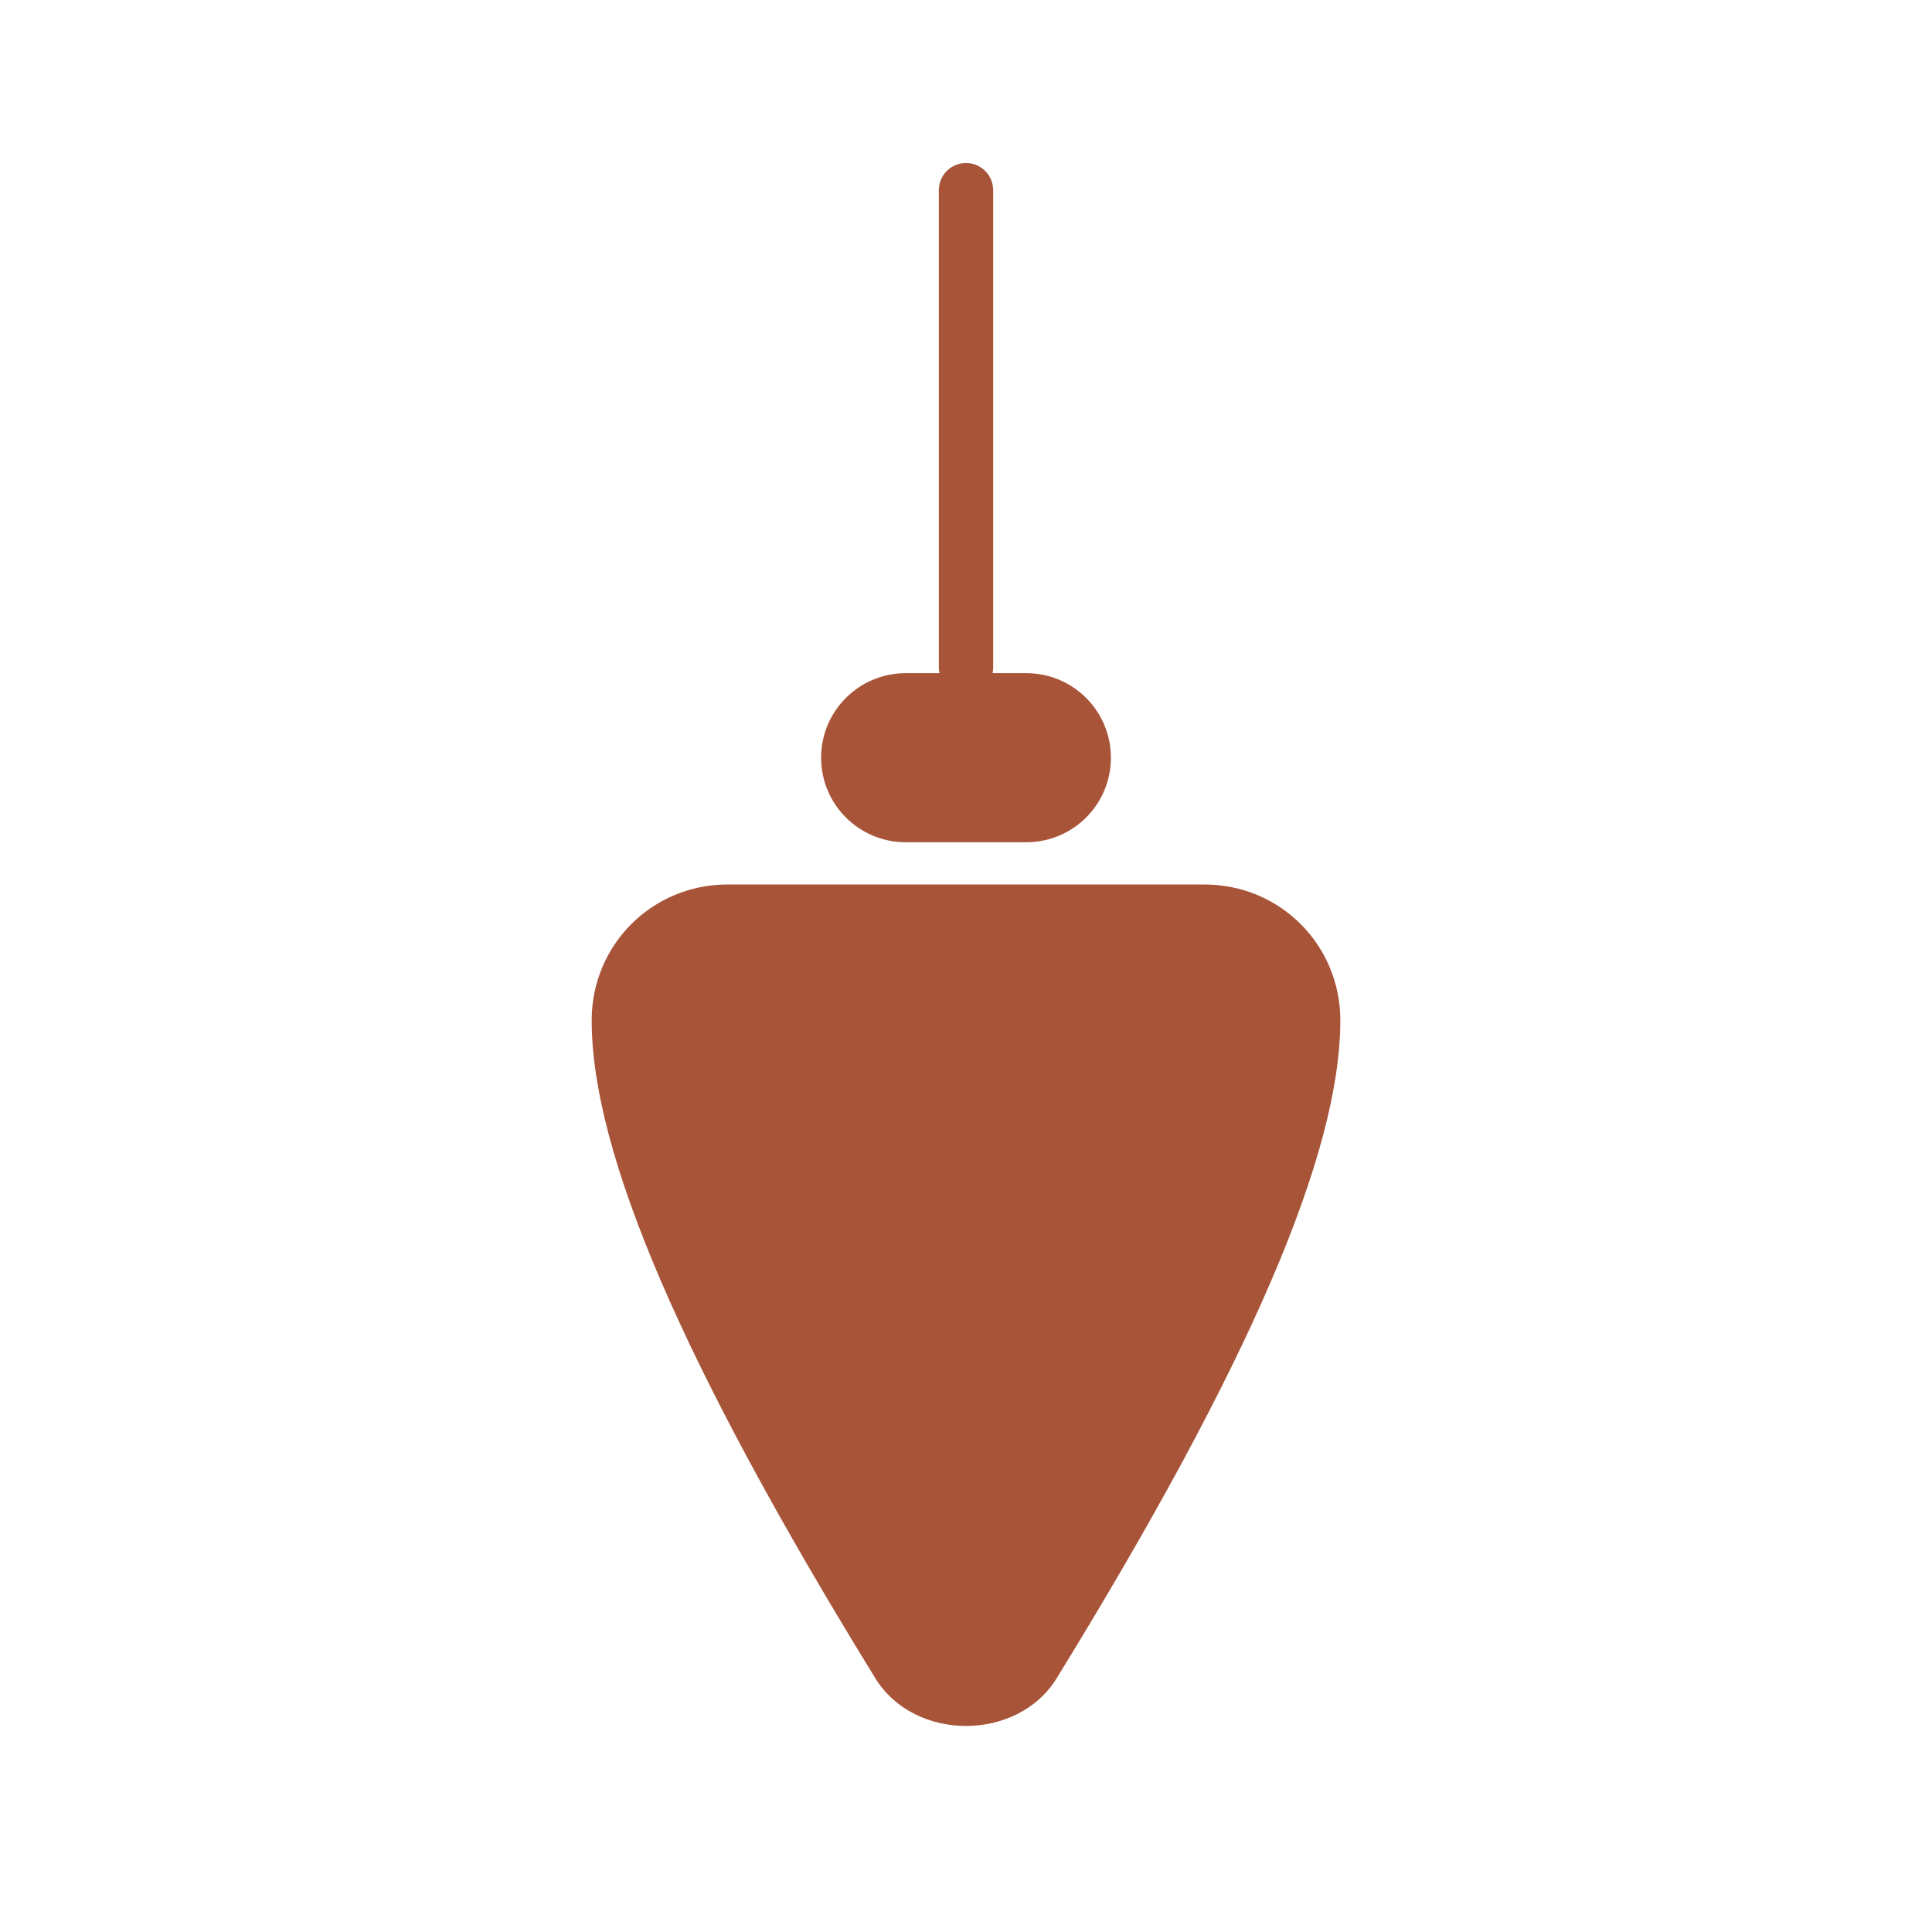
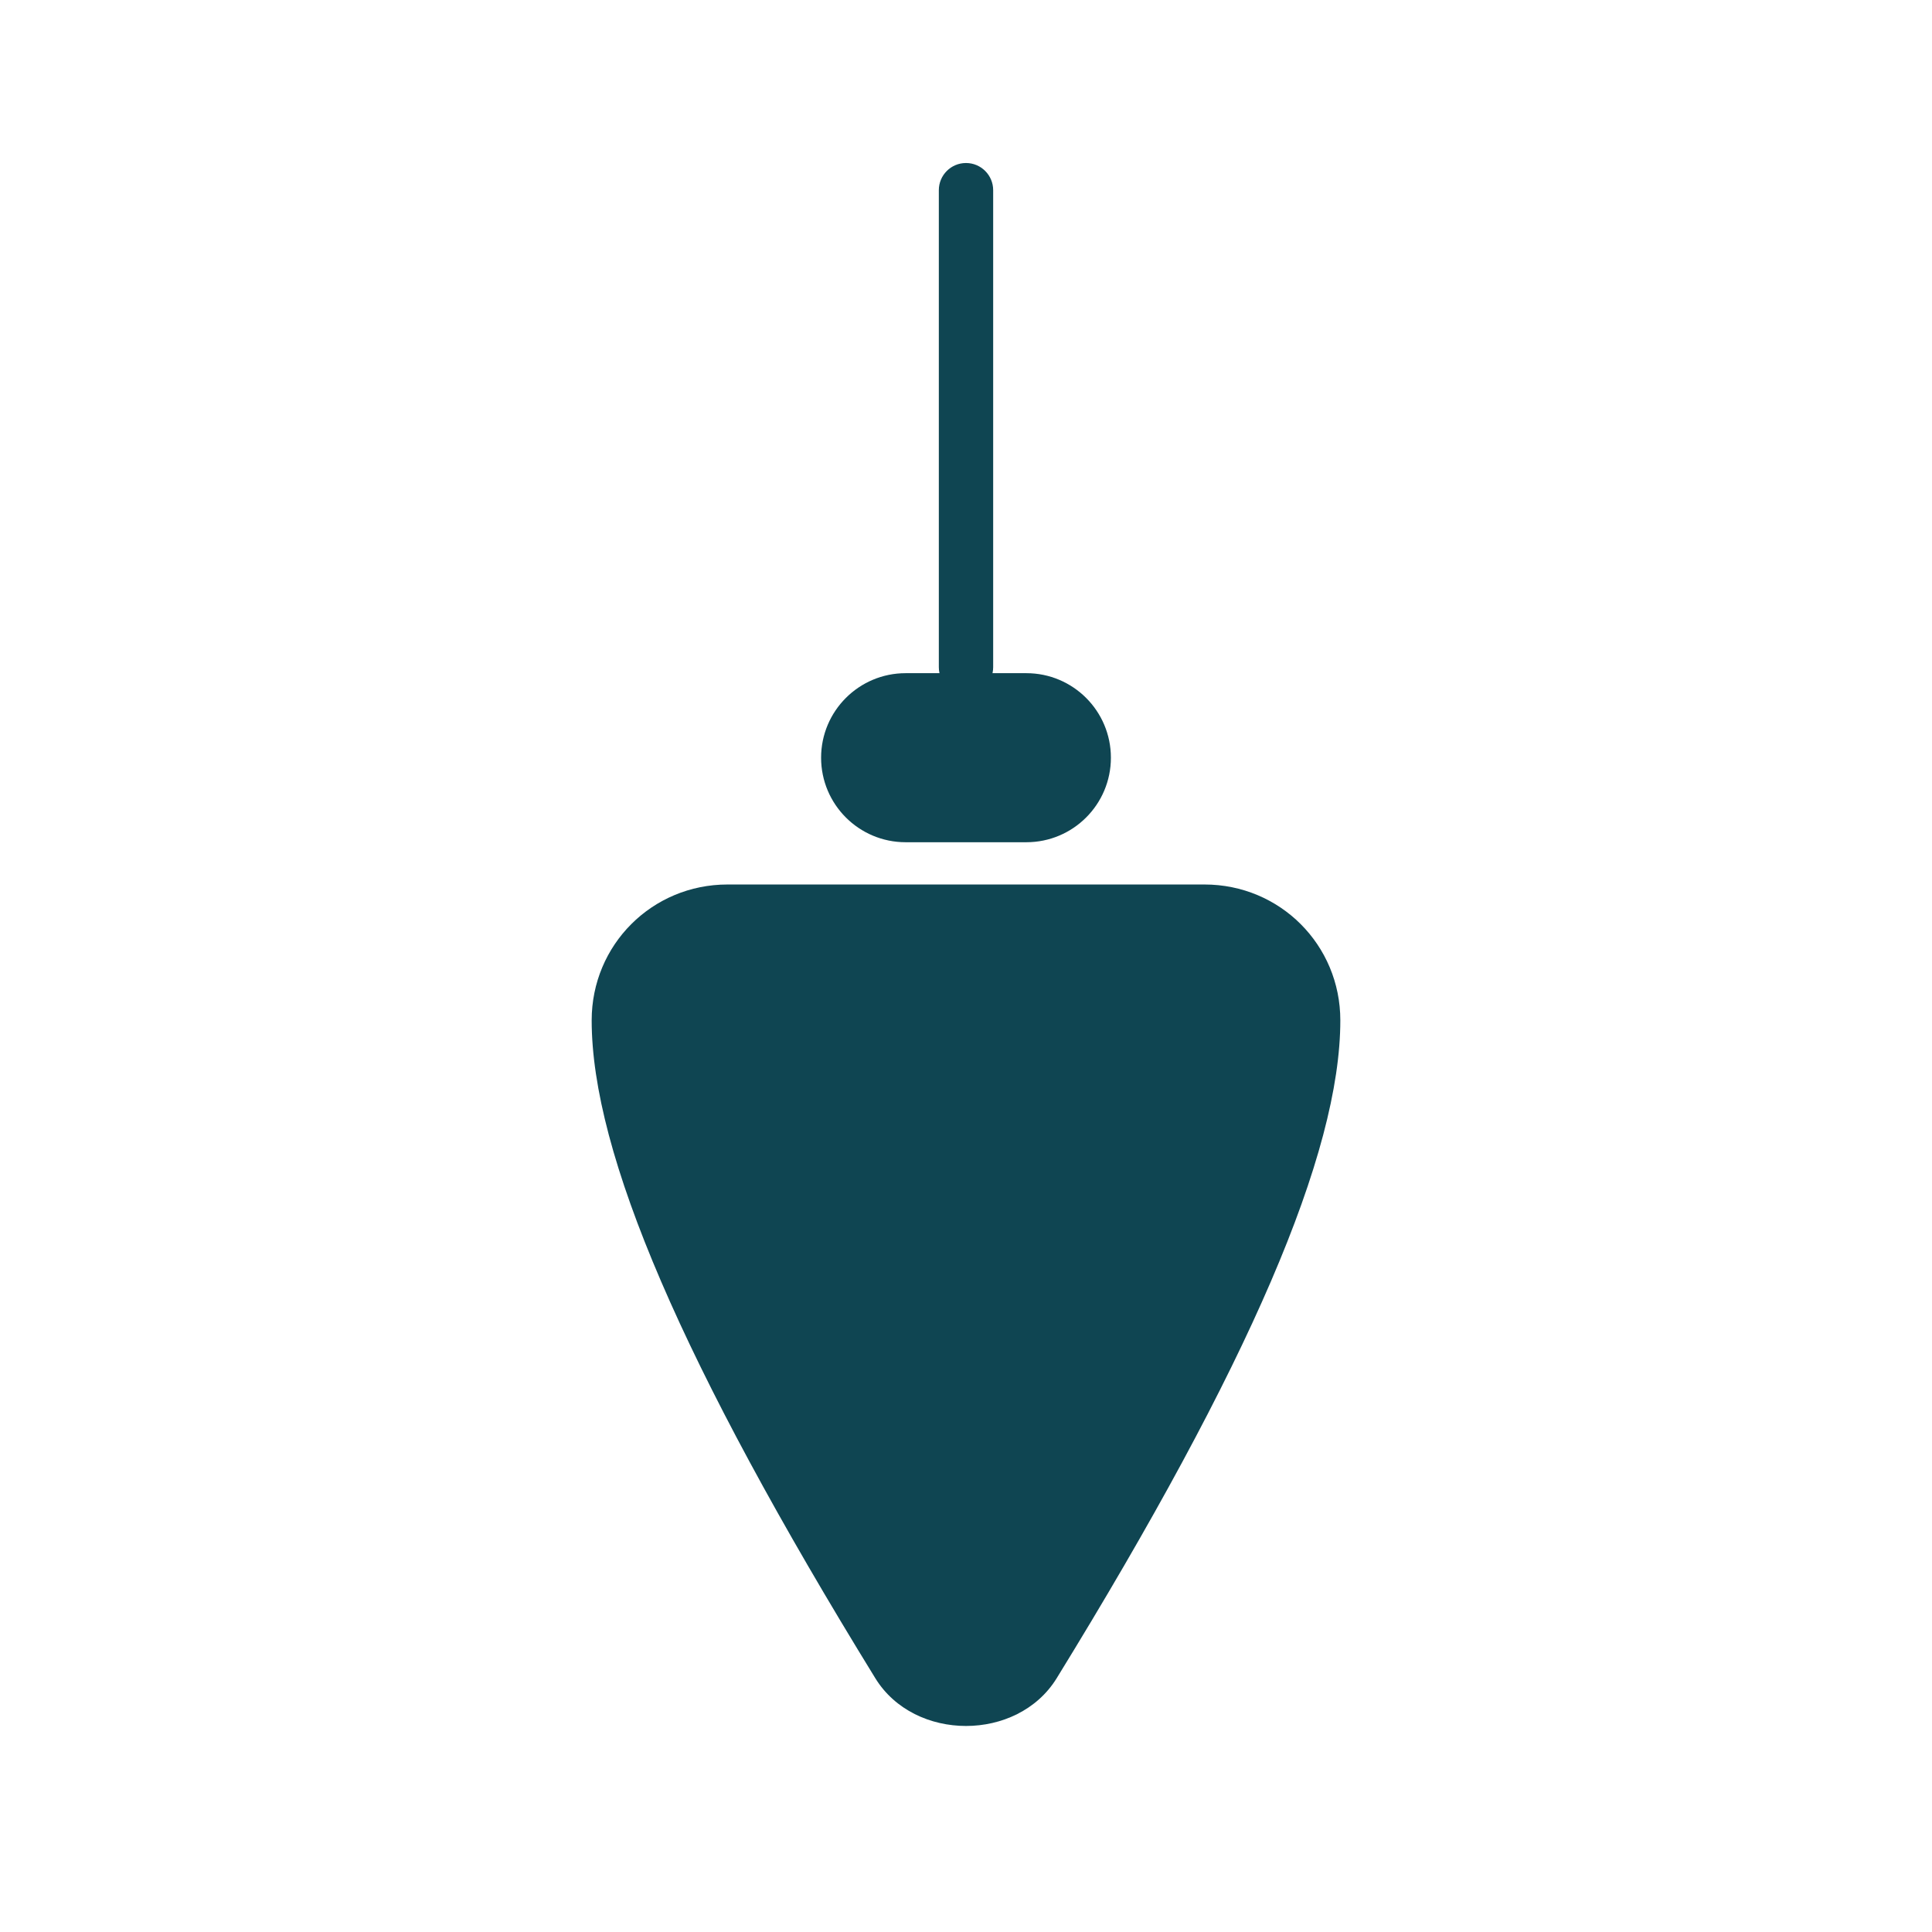
<svg xmlns="http://www.w3.org/2000/svg" viewBox="0 0 64 64" width="64" height="64" role="img" aria-labelledby="titel">
-   <g fill="#A85439">
+   <g fill="#0F4552">
    <rect x="31.1" y="5.4" width="1.8" height="17.6" rx="0.9" />
    <rect x="27.2" y="22.3" width="9.6" height="5.6" rx="2.8" />
    <path d="M19.6 33.8C19.6 31.3 21.6 29.3 24.1 29.3H39.9C42.4 29.3 44.4 31.3 44.4 33.8C44.4 38.2 41.4 45.2 35 55.6C33.7 57.7 30.3 57.7 29 55.6C22.6 45.2 19.6 38.2 19.6 33.8Z" />
  </g>
</svg>
